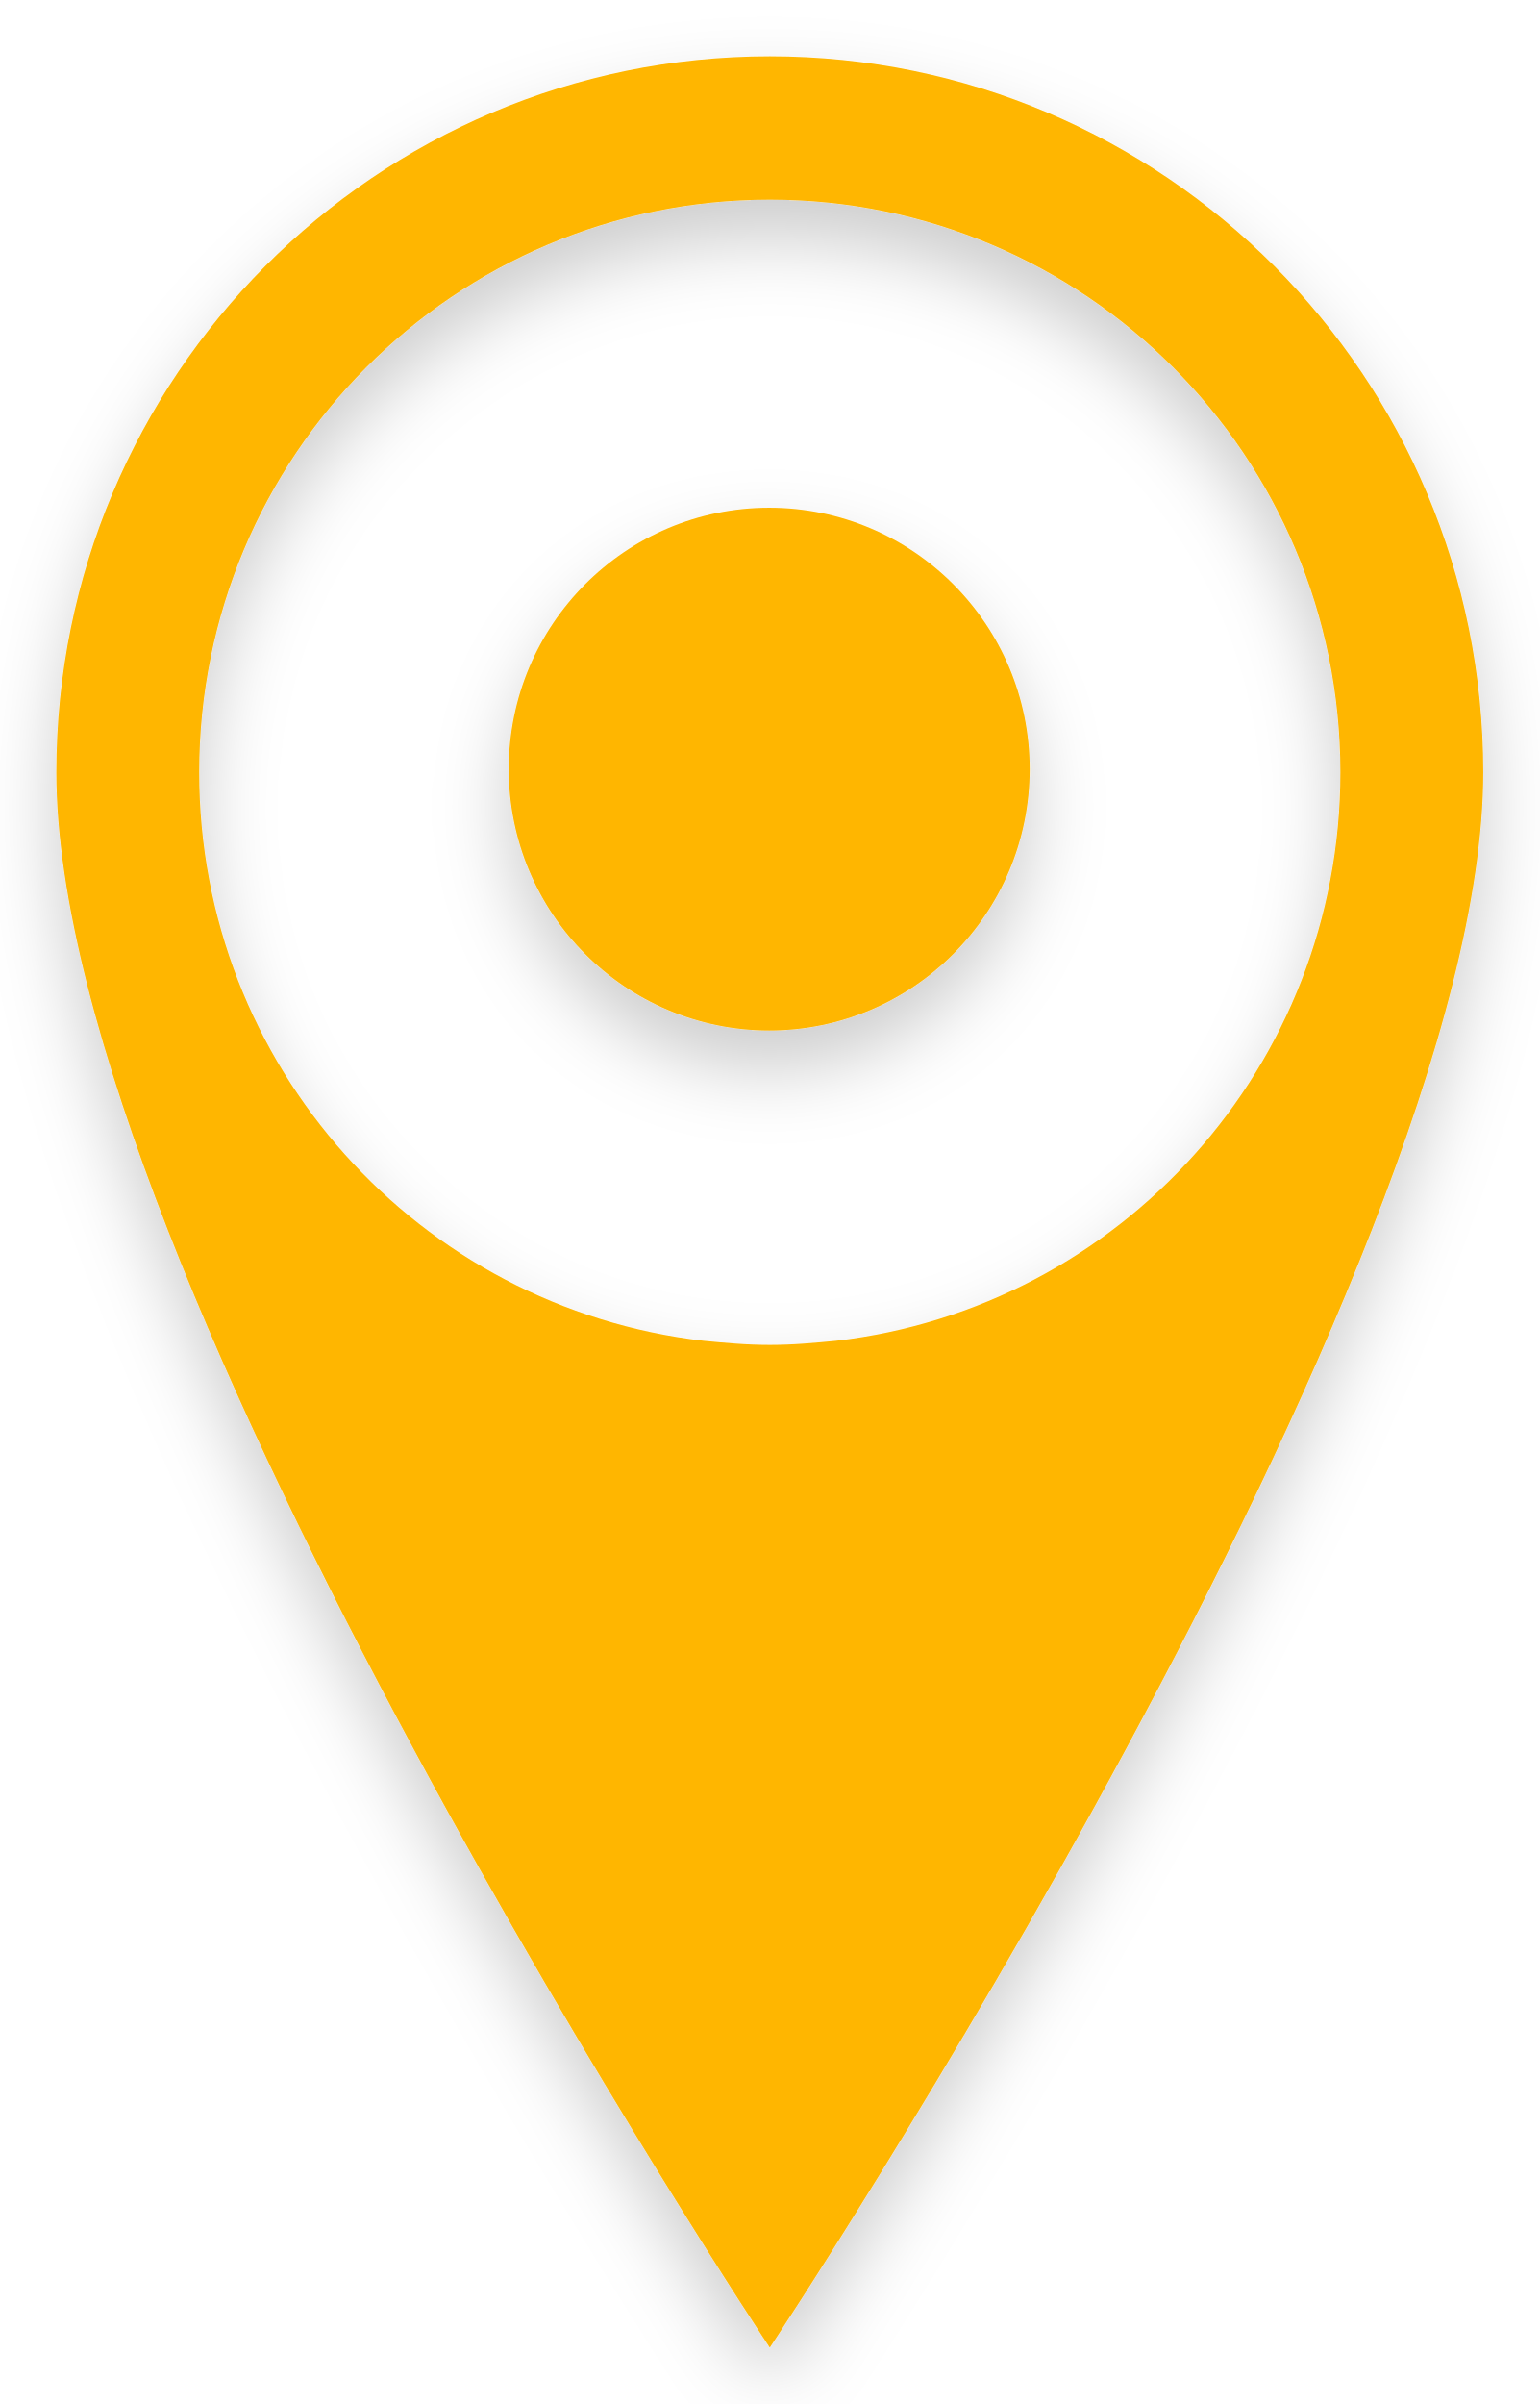
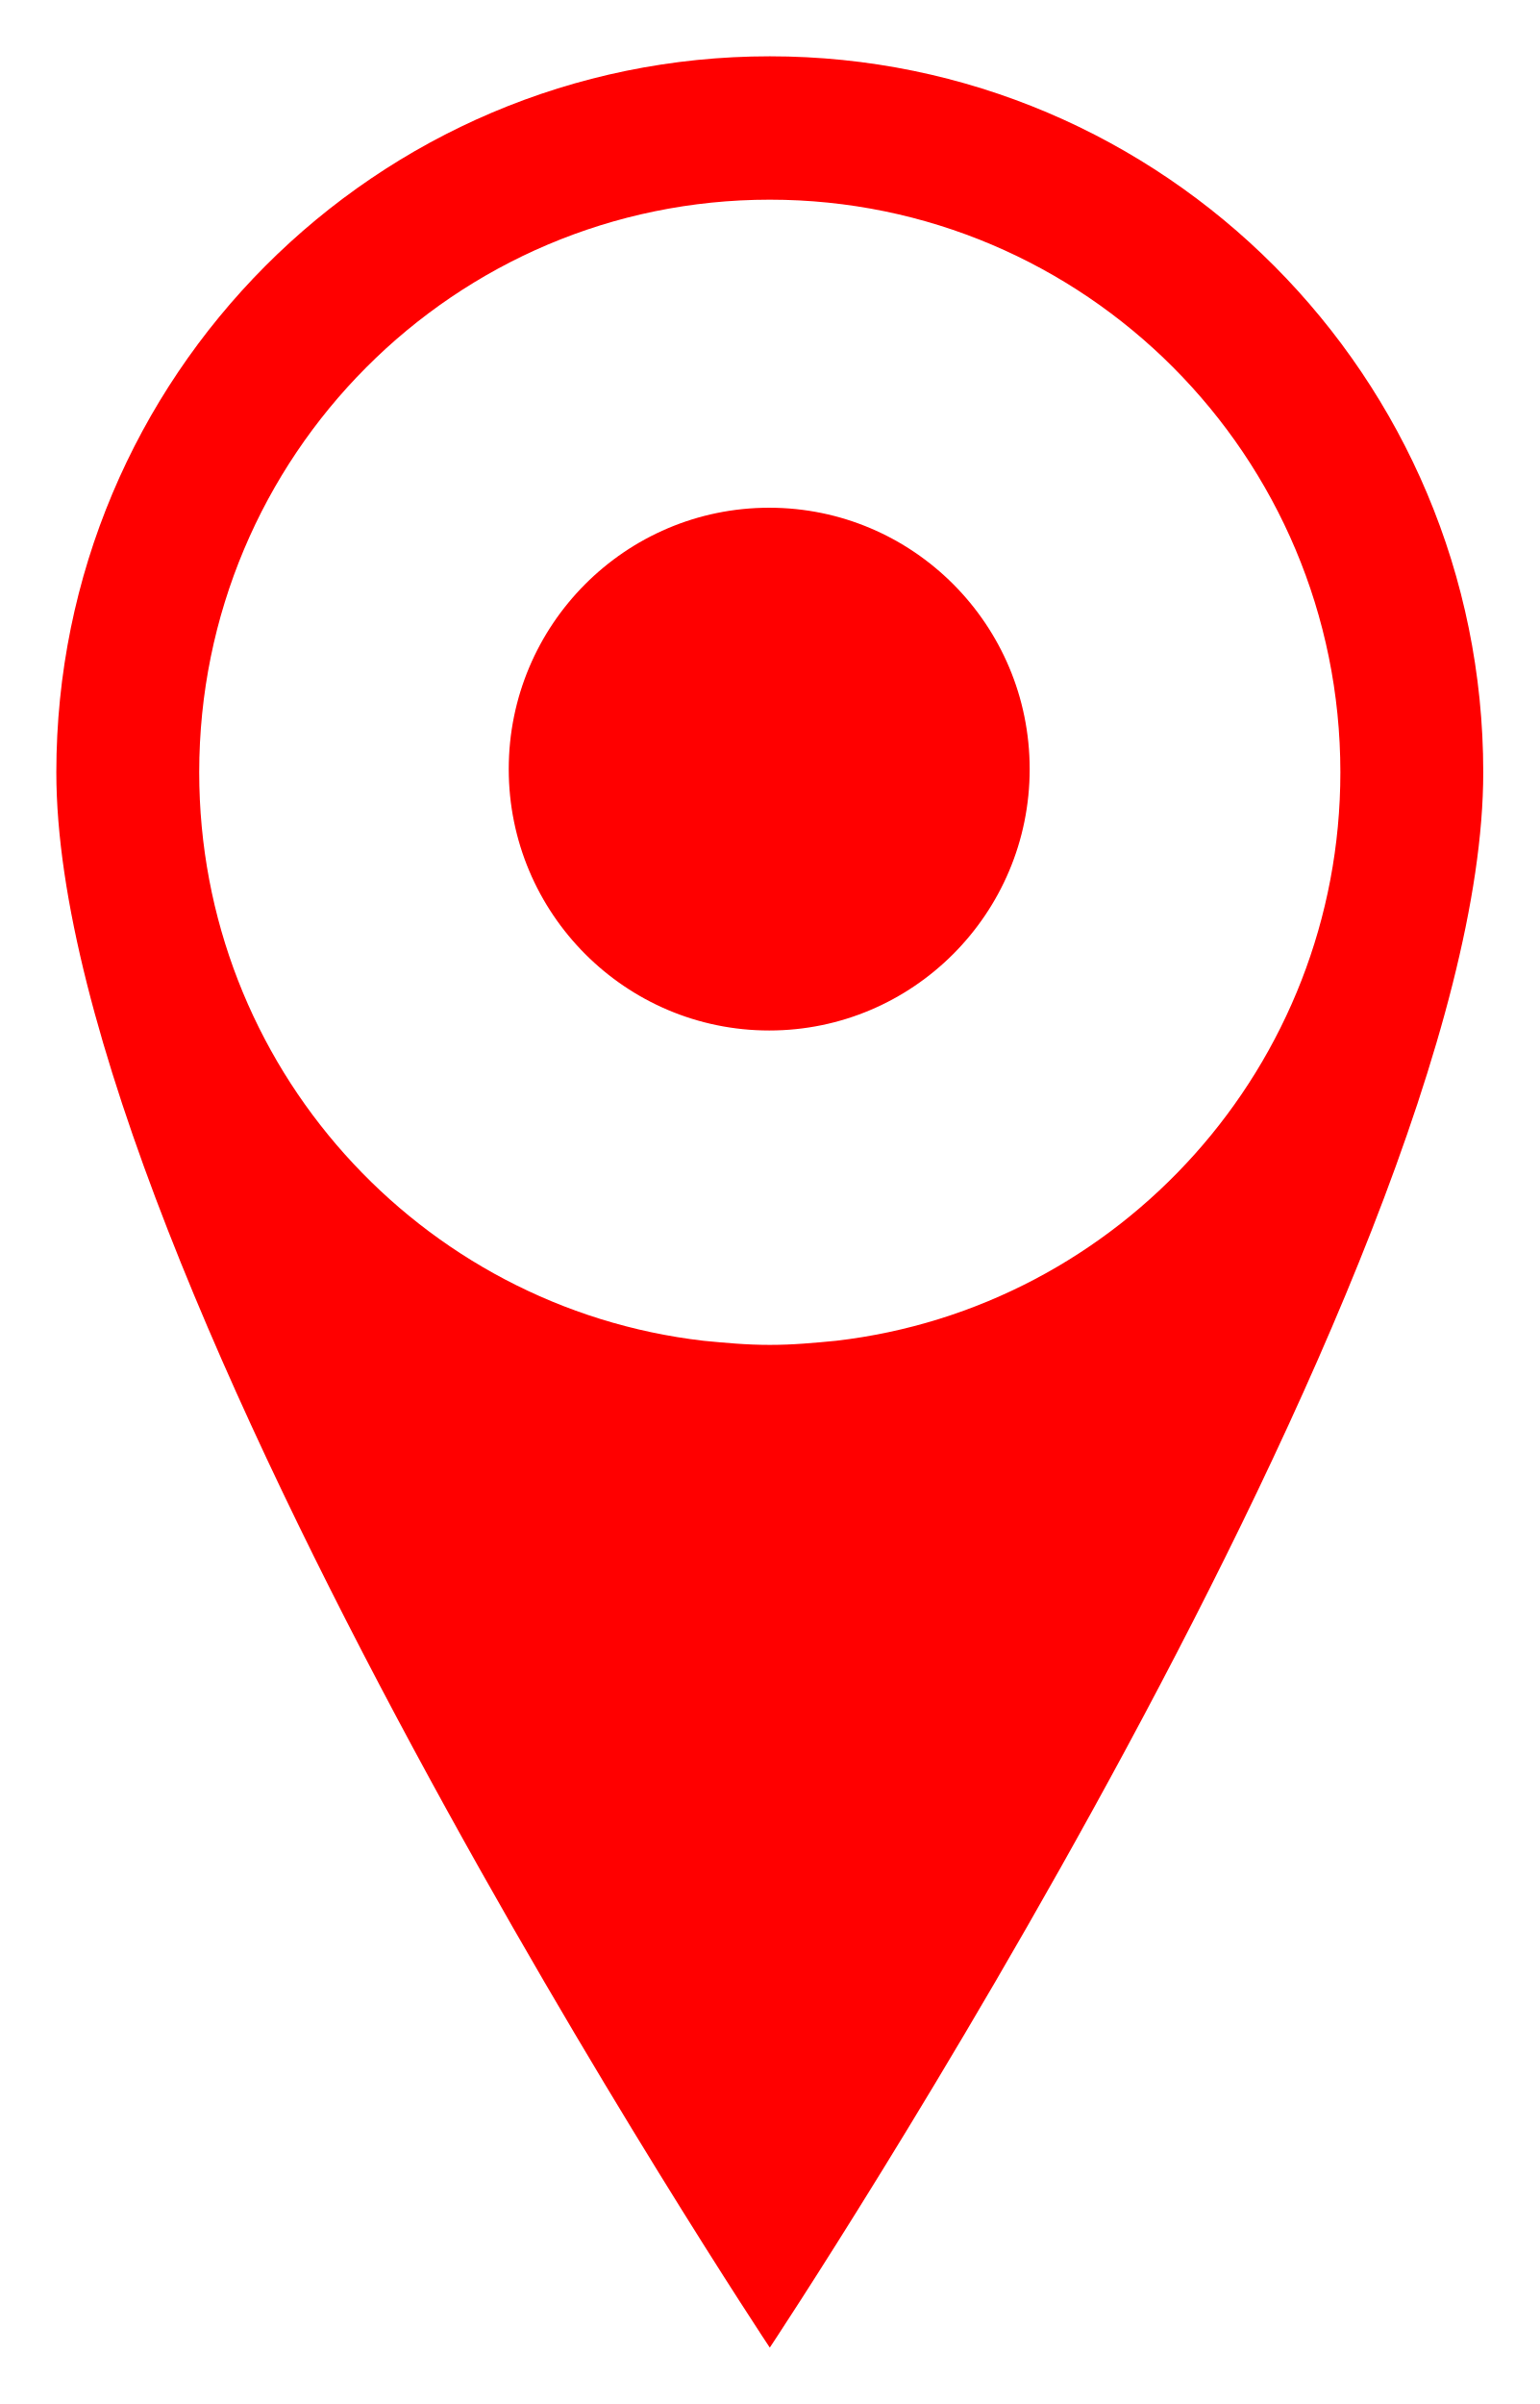
- <svg xmlns="http://www.w3.org/2000/svg" preserveAspectRatio="xMidYMid" width="41" height="64" viewBox="0 0 41 64">
-   <defs>
-     <style>
-       .cls-1 {
-         fill: #ffb600;
-         filter: url(#drop-shadow-1);
-         fill-rule: evenodd;
-       }
-     </style>
-     <filter id="drop-shadow-1" filterUnits="userSpaceOnUse">
-       <feOffset dy="1" in="SourceAlpha" />
-       <feGaussianBlur stdDeviation="1" result="dropBlur" />
-       <feFlood flood-opacity="0.2" />
-       <feComposite operator="in" in2="dropBlur" result="dropShadowComp" />
-       <feComposite in="SourceGraphic" result="shadowed" />
-     </filter>
-   </defs>
-   <path d="M30.000,46.535 C25.250,55.351 20.500,62.499 20.500,62.499 C20.500,62.499 15.750,55.351 11.000,46.535 C6.250,37.719 1.500,27.234 1.500,20.561 C1.500,15.297 3.627,10.532 7.065,7.082 C10.503,3.633 15.254,1.499 20.500,1.499 C25.746,1.499 30.496,3.633 33.935,7.082 C37.373,10.532 39.500,15.297 39.500,20.561 C39.500,27.234 34.750,37.719 30.000,46.535 ZM31.242,9.780 C28.492,7.022 24.693,5.316 20.500,5.316 C16.302,5.316 12.503,7.022 9.754,9.780 C7.005,12.538 5.305,16.349 5.305,20.561 C5.305,24.469 6.770,28.034 9.182,30.730 C11.594,33.427 14.952,35.257 18.738,35.695 C19.025,35.722 19.310,35.750 19.601,35.770 C19.892,35.791 20.189,35.804 20.500,35.804 C20.811,35.804 21.108,35.791 21.399,35.770 C21.690,35.750 21.975,35.722 22.262,35.695 C26.043,35.257 29.401,33.427 31.814,30.730 C34.227,28.034 35.695,24.469 35.695,20.561 C35.695,16.349 33.993,12.538 31.242,9.780 ZM20.485,27.434 C16.655,27.434 13.548,24.317 13.548,20.475 C13.548,16.634 16.655,13.517 20.485,13.517 C24.314,13.517 27.421,16.634 27.421,20.475 C27.421,24.317 24.314,27.434 20.485,27.434 Z" class="cls-1" />
+ <svg xmlns="http://www.w3.org/2000/svg" preserveAspectRatio="xMidYMid" width="41" height="64" viewBox="0 0 41 64" version="1.1" id="svg1">
+   <defs id="defs1" />
+   <path d="M30.000,46.535 C25.250,55.351 20.500,62.499 20.500,62.499 C20.500,62.499 15.750,55.351 11.000,46.535 C6.250,37.719 1.500,27.234 1.500,20.561 C1.500,15.297 3.627,10.532 7.065,7.082 C10.503,3.633 15.254,1.499 20.500,1.499 C25.746,1.499 30.496,3.633 33.935,7.082 C37.373,10.532 39.500,15.297 39.500,20.561 C39.500,27.234 34.750,37.719 30.000,46.535 ZM31.242,9.780 C28.492,7.022 24.693,5.316 20.500,5.316 C16.302,5.316 12.503,7.022 9.754,9.780 C7.005,12.538 5.305,16.349 5.305,20.561 C5.305,24.469 6.770,28.034 9.182,30.730 C11.594,33.427 14.952,35.257 18.738,35.695 C19.025,35.722 19.310,35.750 19.601,35.770 C19.892,35.791 20.189,35.804 20.500,35.804 C20.811,35.804 21.108,35.791 21.399,35.770 C21.690,35.750 21.975,35.722 22.262,35.695 C26.043,35.257 29.401,33.427 31.814,30.730 C34.227,28.034 35.695,24.469 35.695,20.561 C35.695,16.349 33.993,12.538 31.242,9.780 ZM20.485,27.434 C16.655,27.434 13.548,24.317 13.548,20.475 C13.548,16.634 16.655,13.517 20.485,13.517 C24.314,13.517 27.421,16.634 27.421,20.475 C27.421,24.317 24.314,27.434 20.485,27.434 Z" id="path1" style="fill:#ff0000" />
</svg>
